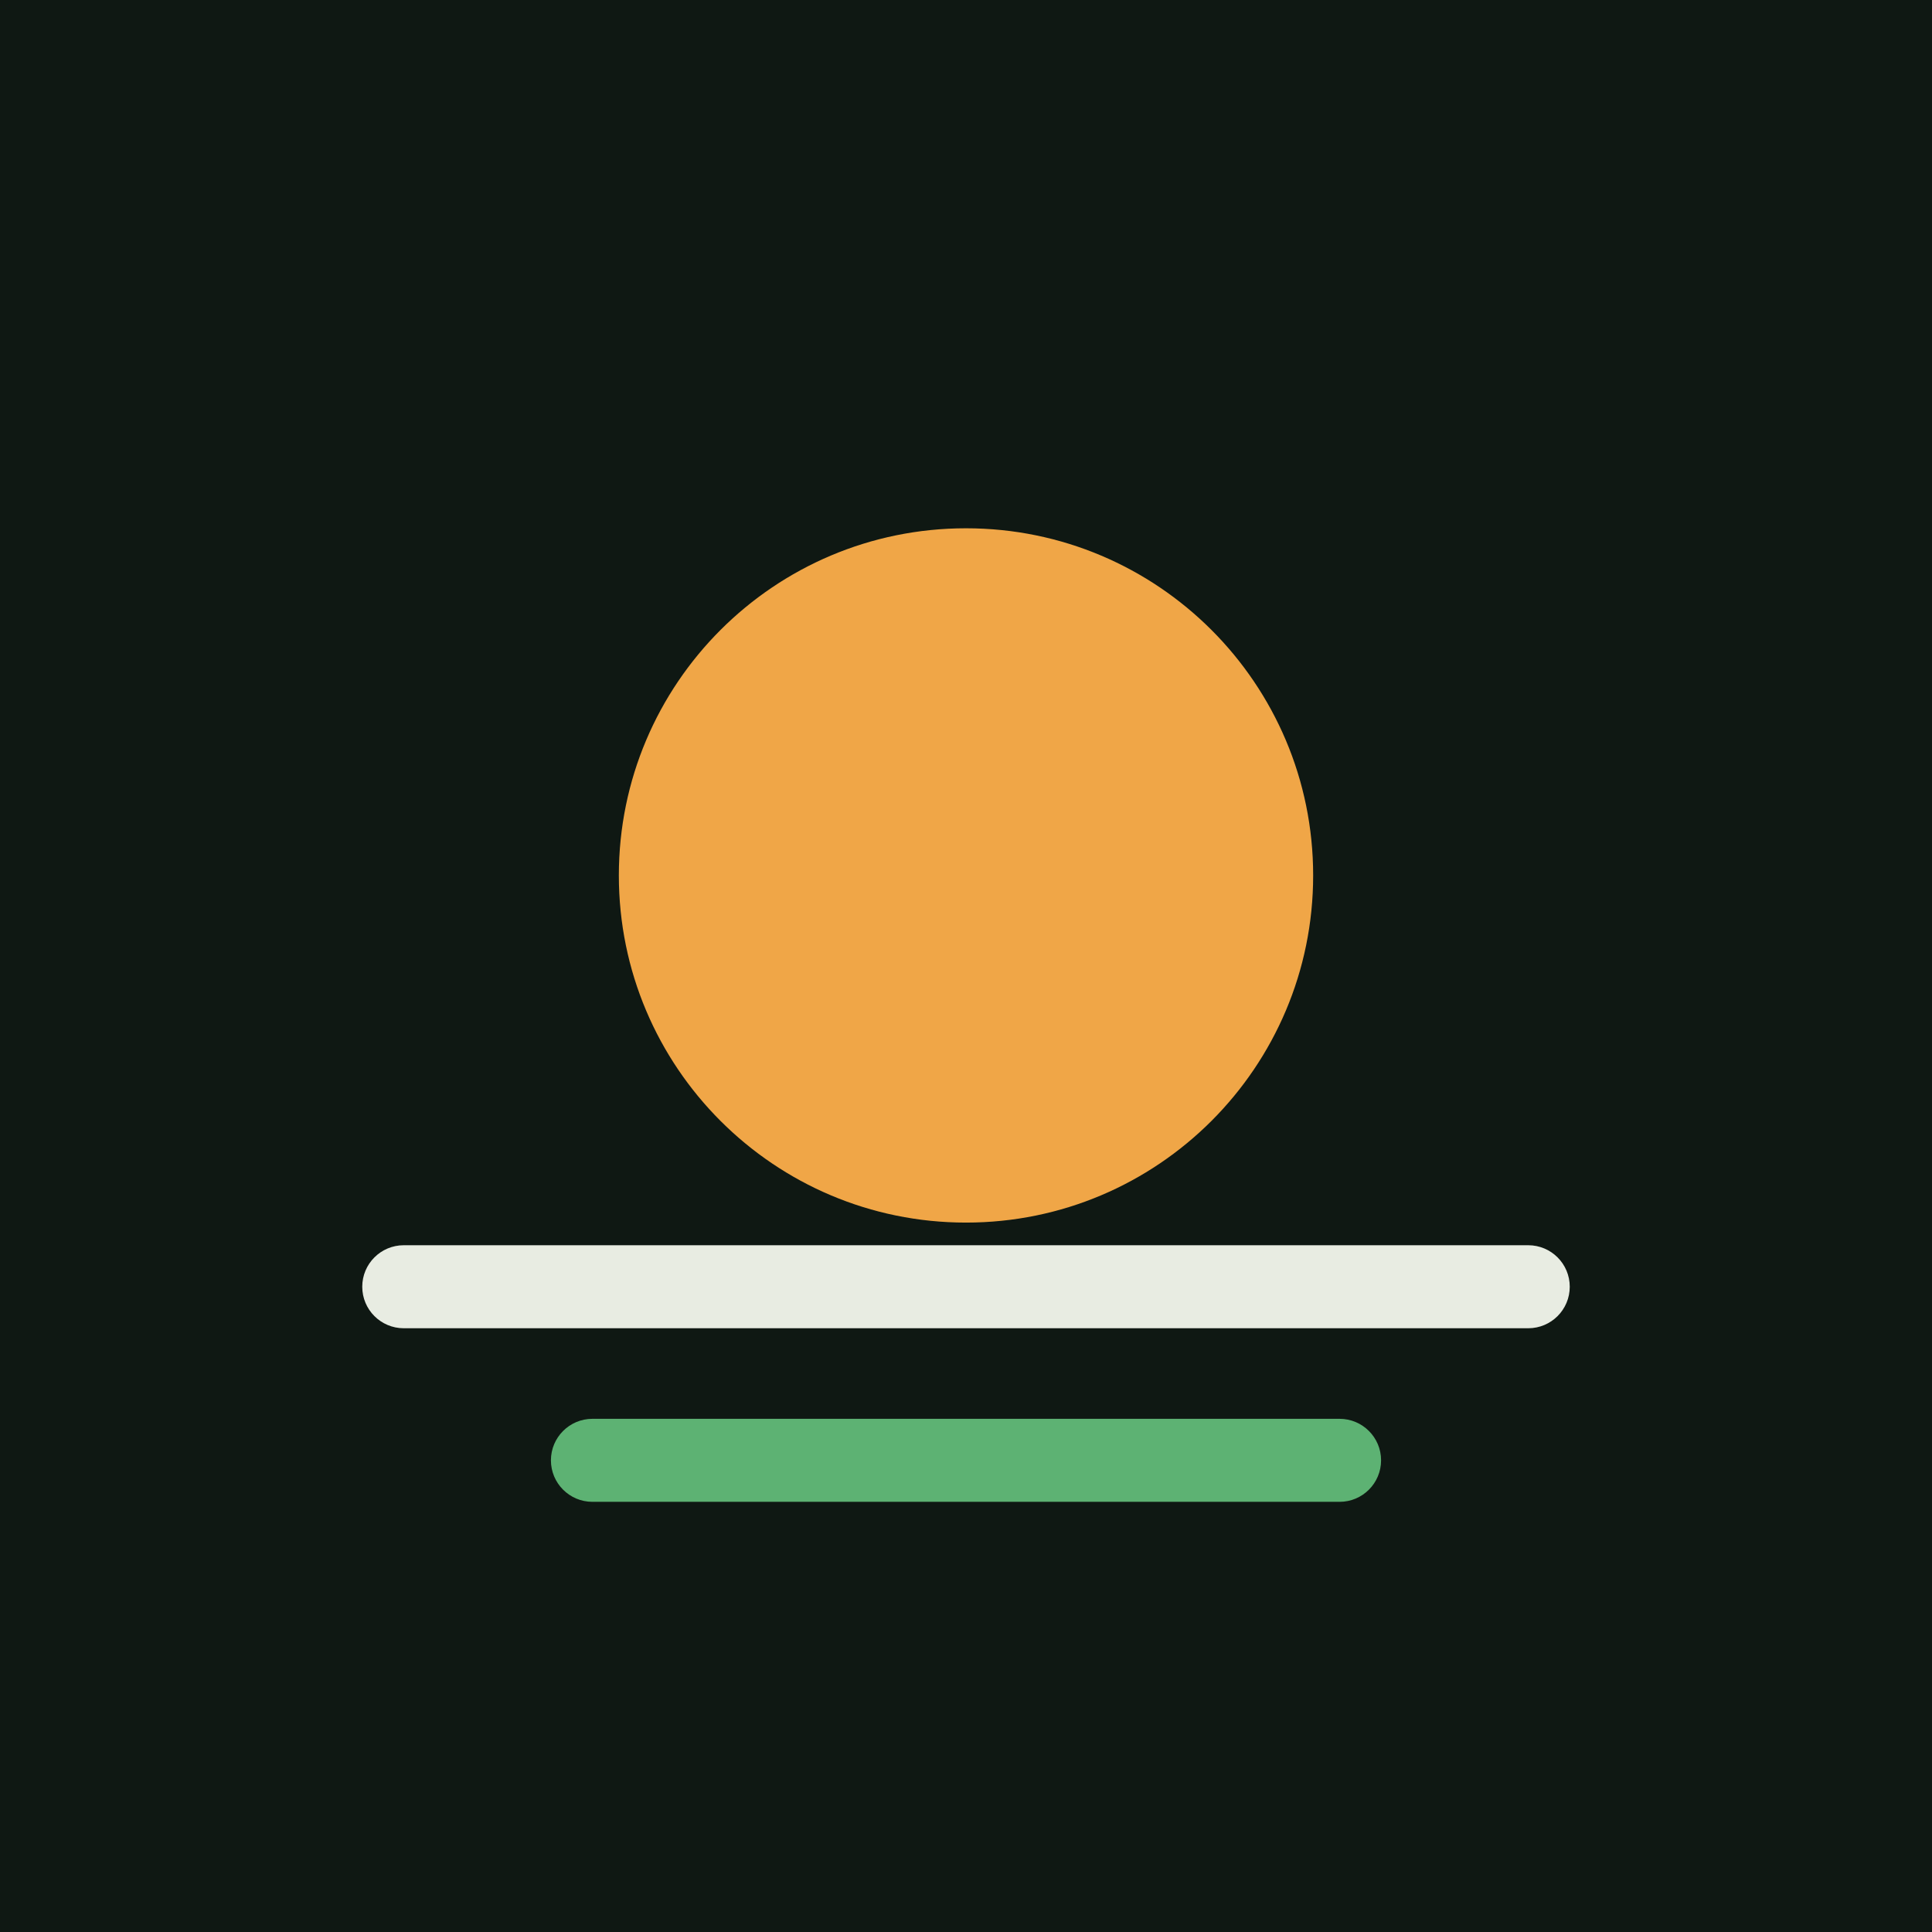
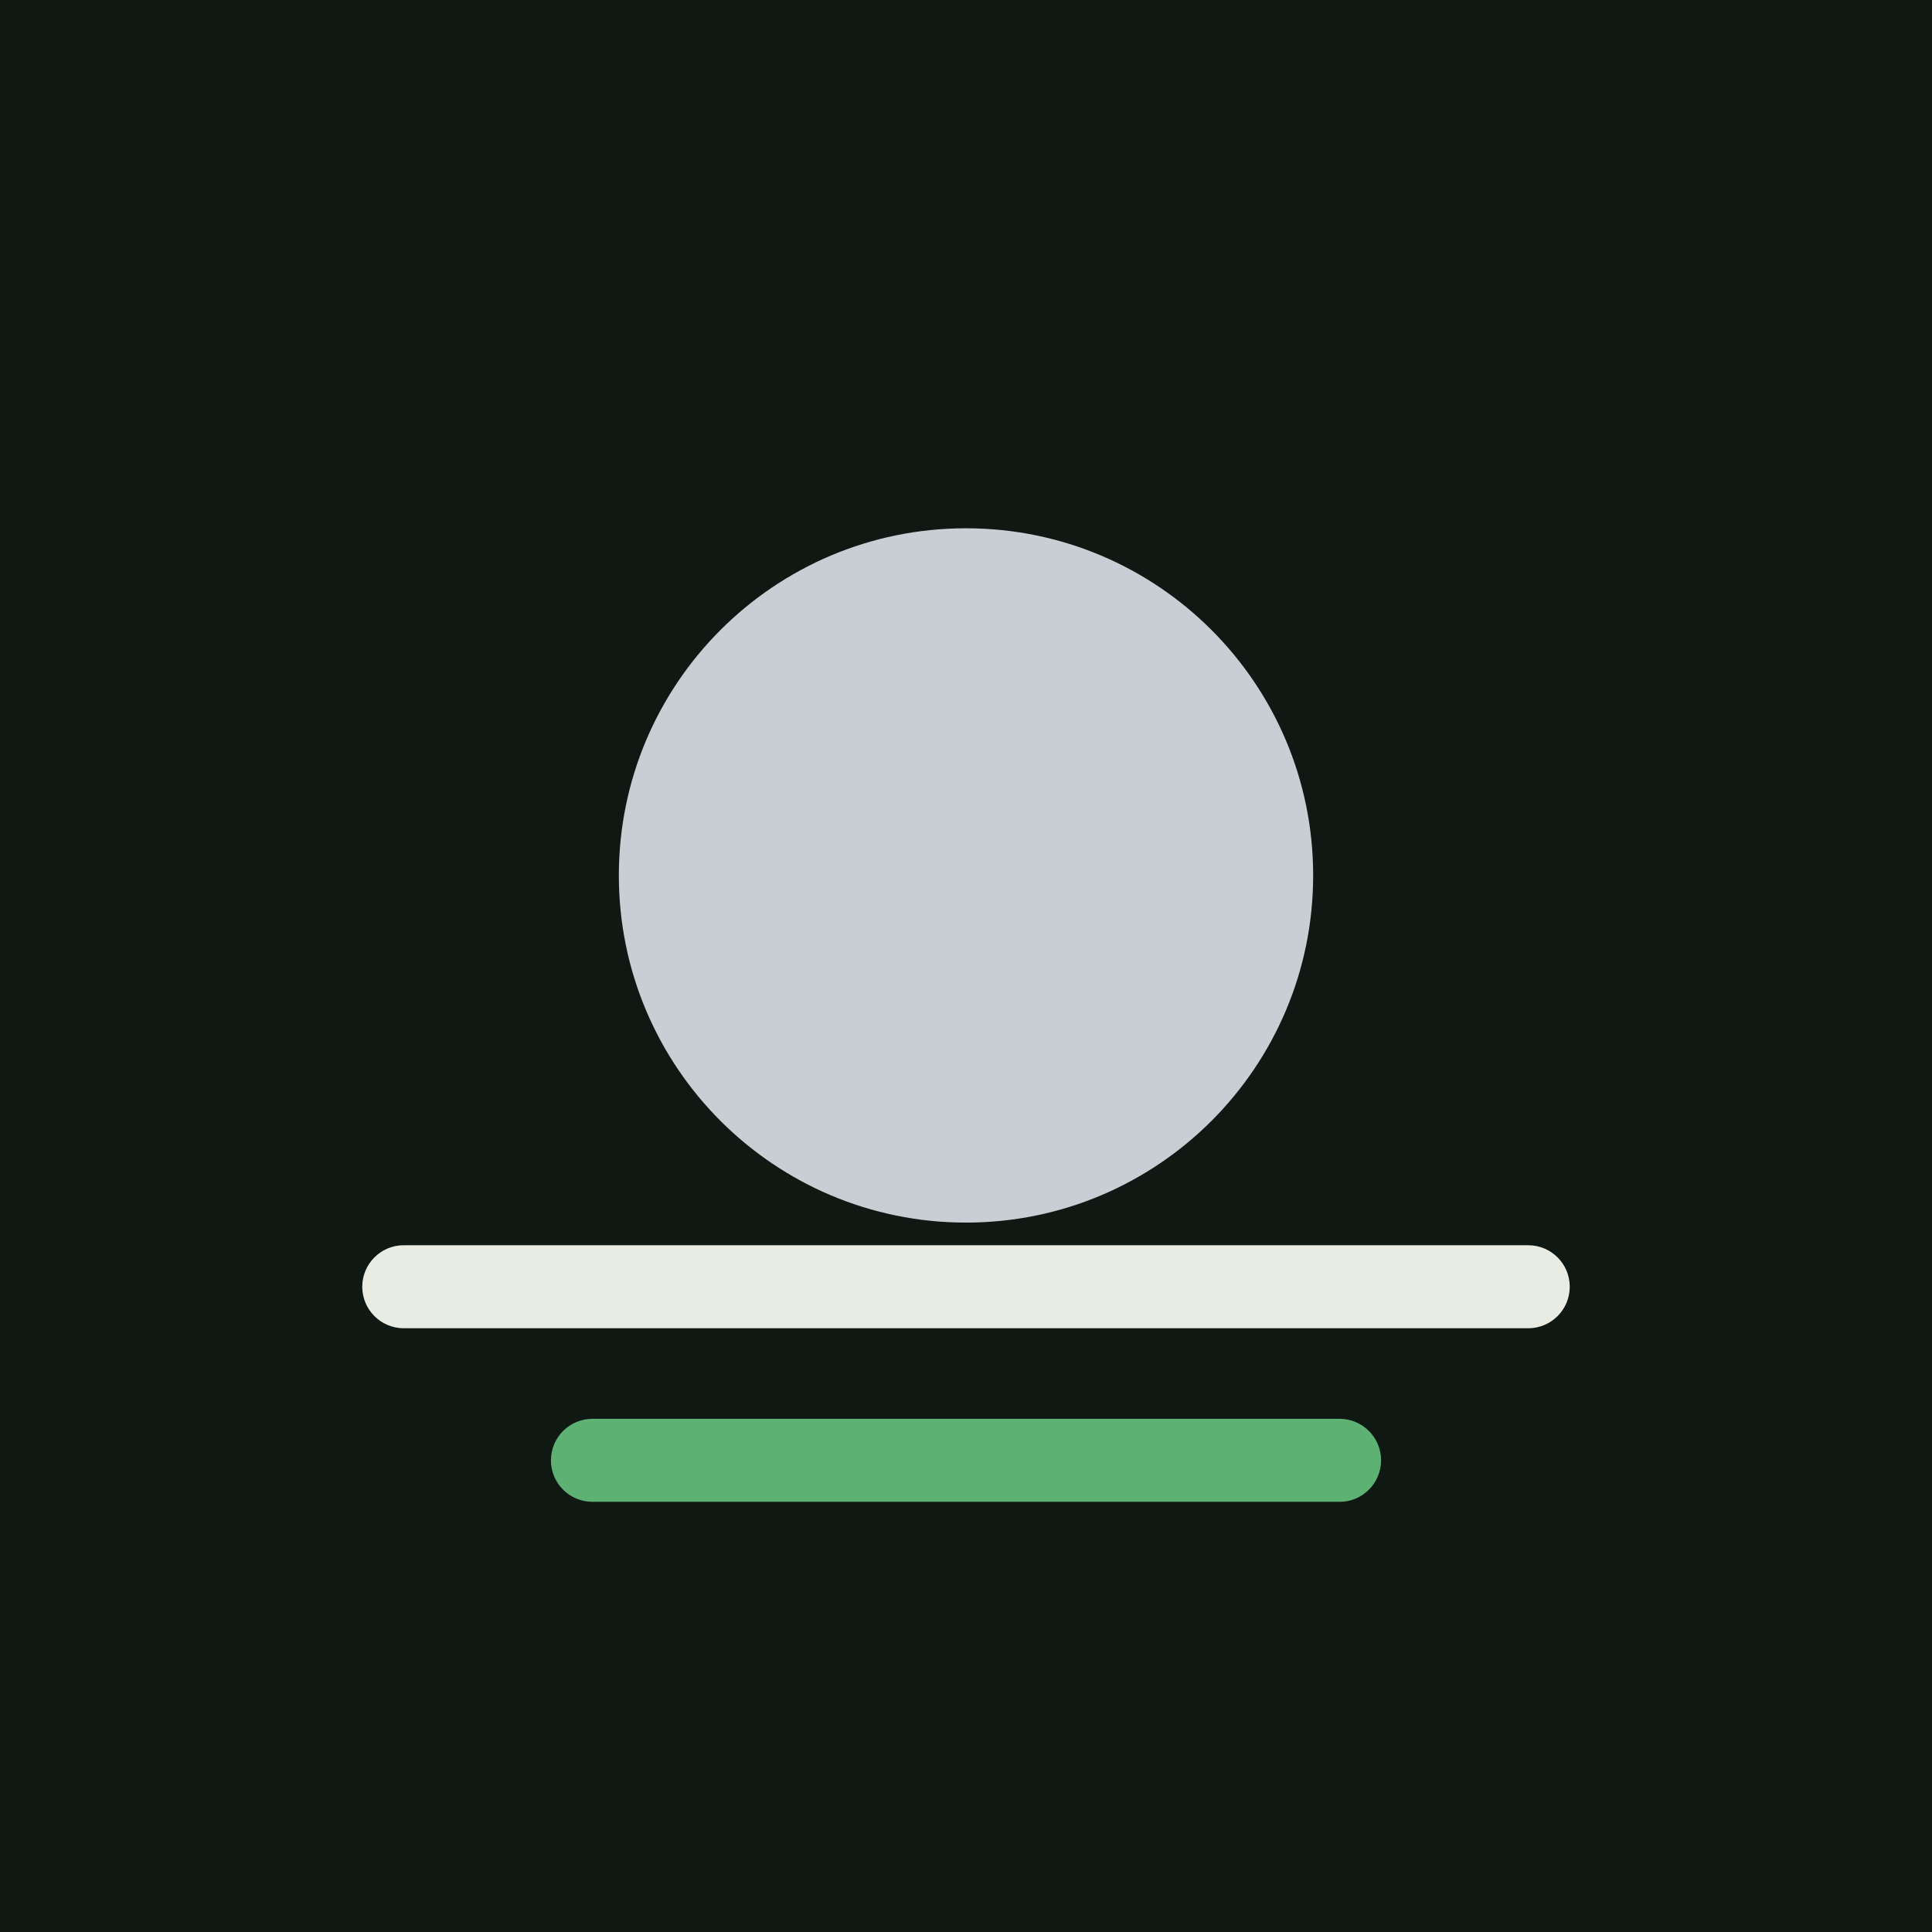
<svg xmlns="http://www.w3.org/2000/svg" viewBox="0 0 512 512">
  <rect width="512" height="512" rx="0" fill="#0F1813" />
-   <circle cx="256" cy="232" r="92" fill="#F0A647" />
+   <circle cx="256" cy="232" r="92" fill="#C7CFD4" />
  <rect x="96" y="330" width="320" height="22" rx="11" fill="#E8ECE2" />
  <rect x="146" y="376" width="220" height="22" rx="11" fill="#5DB273" />
</svg>
